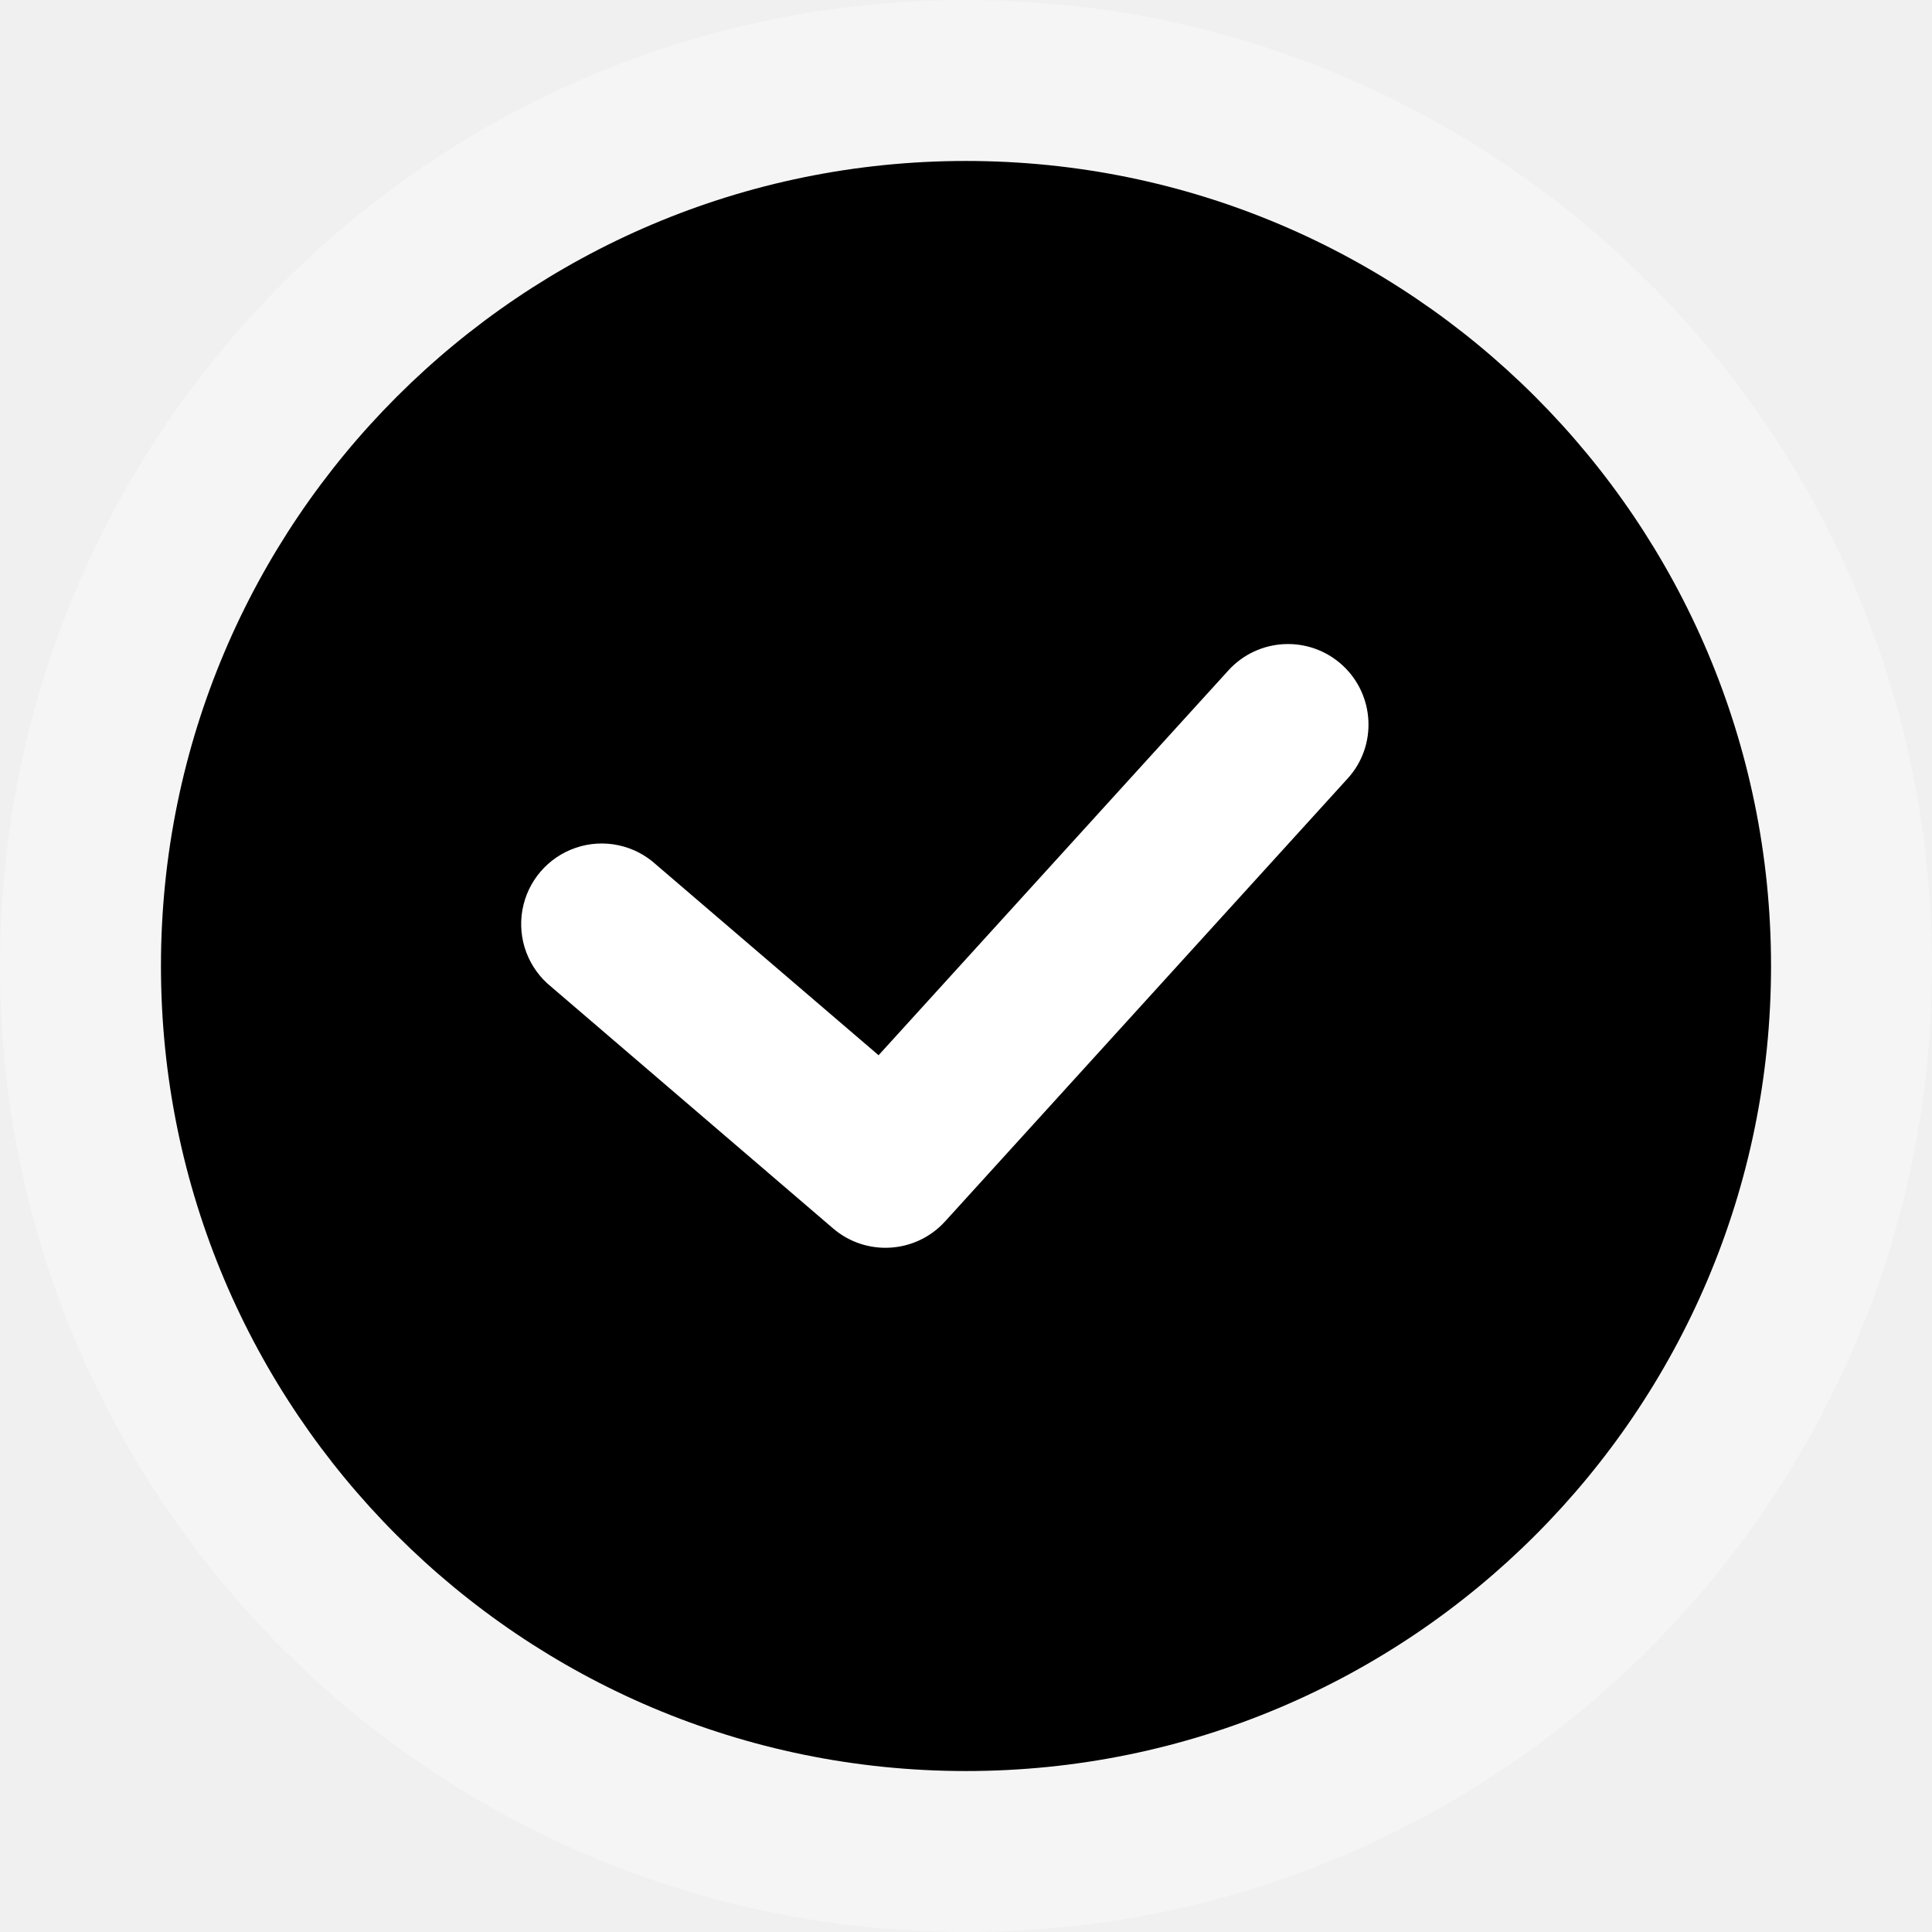
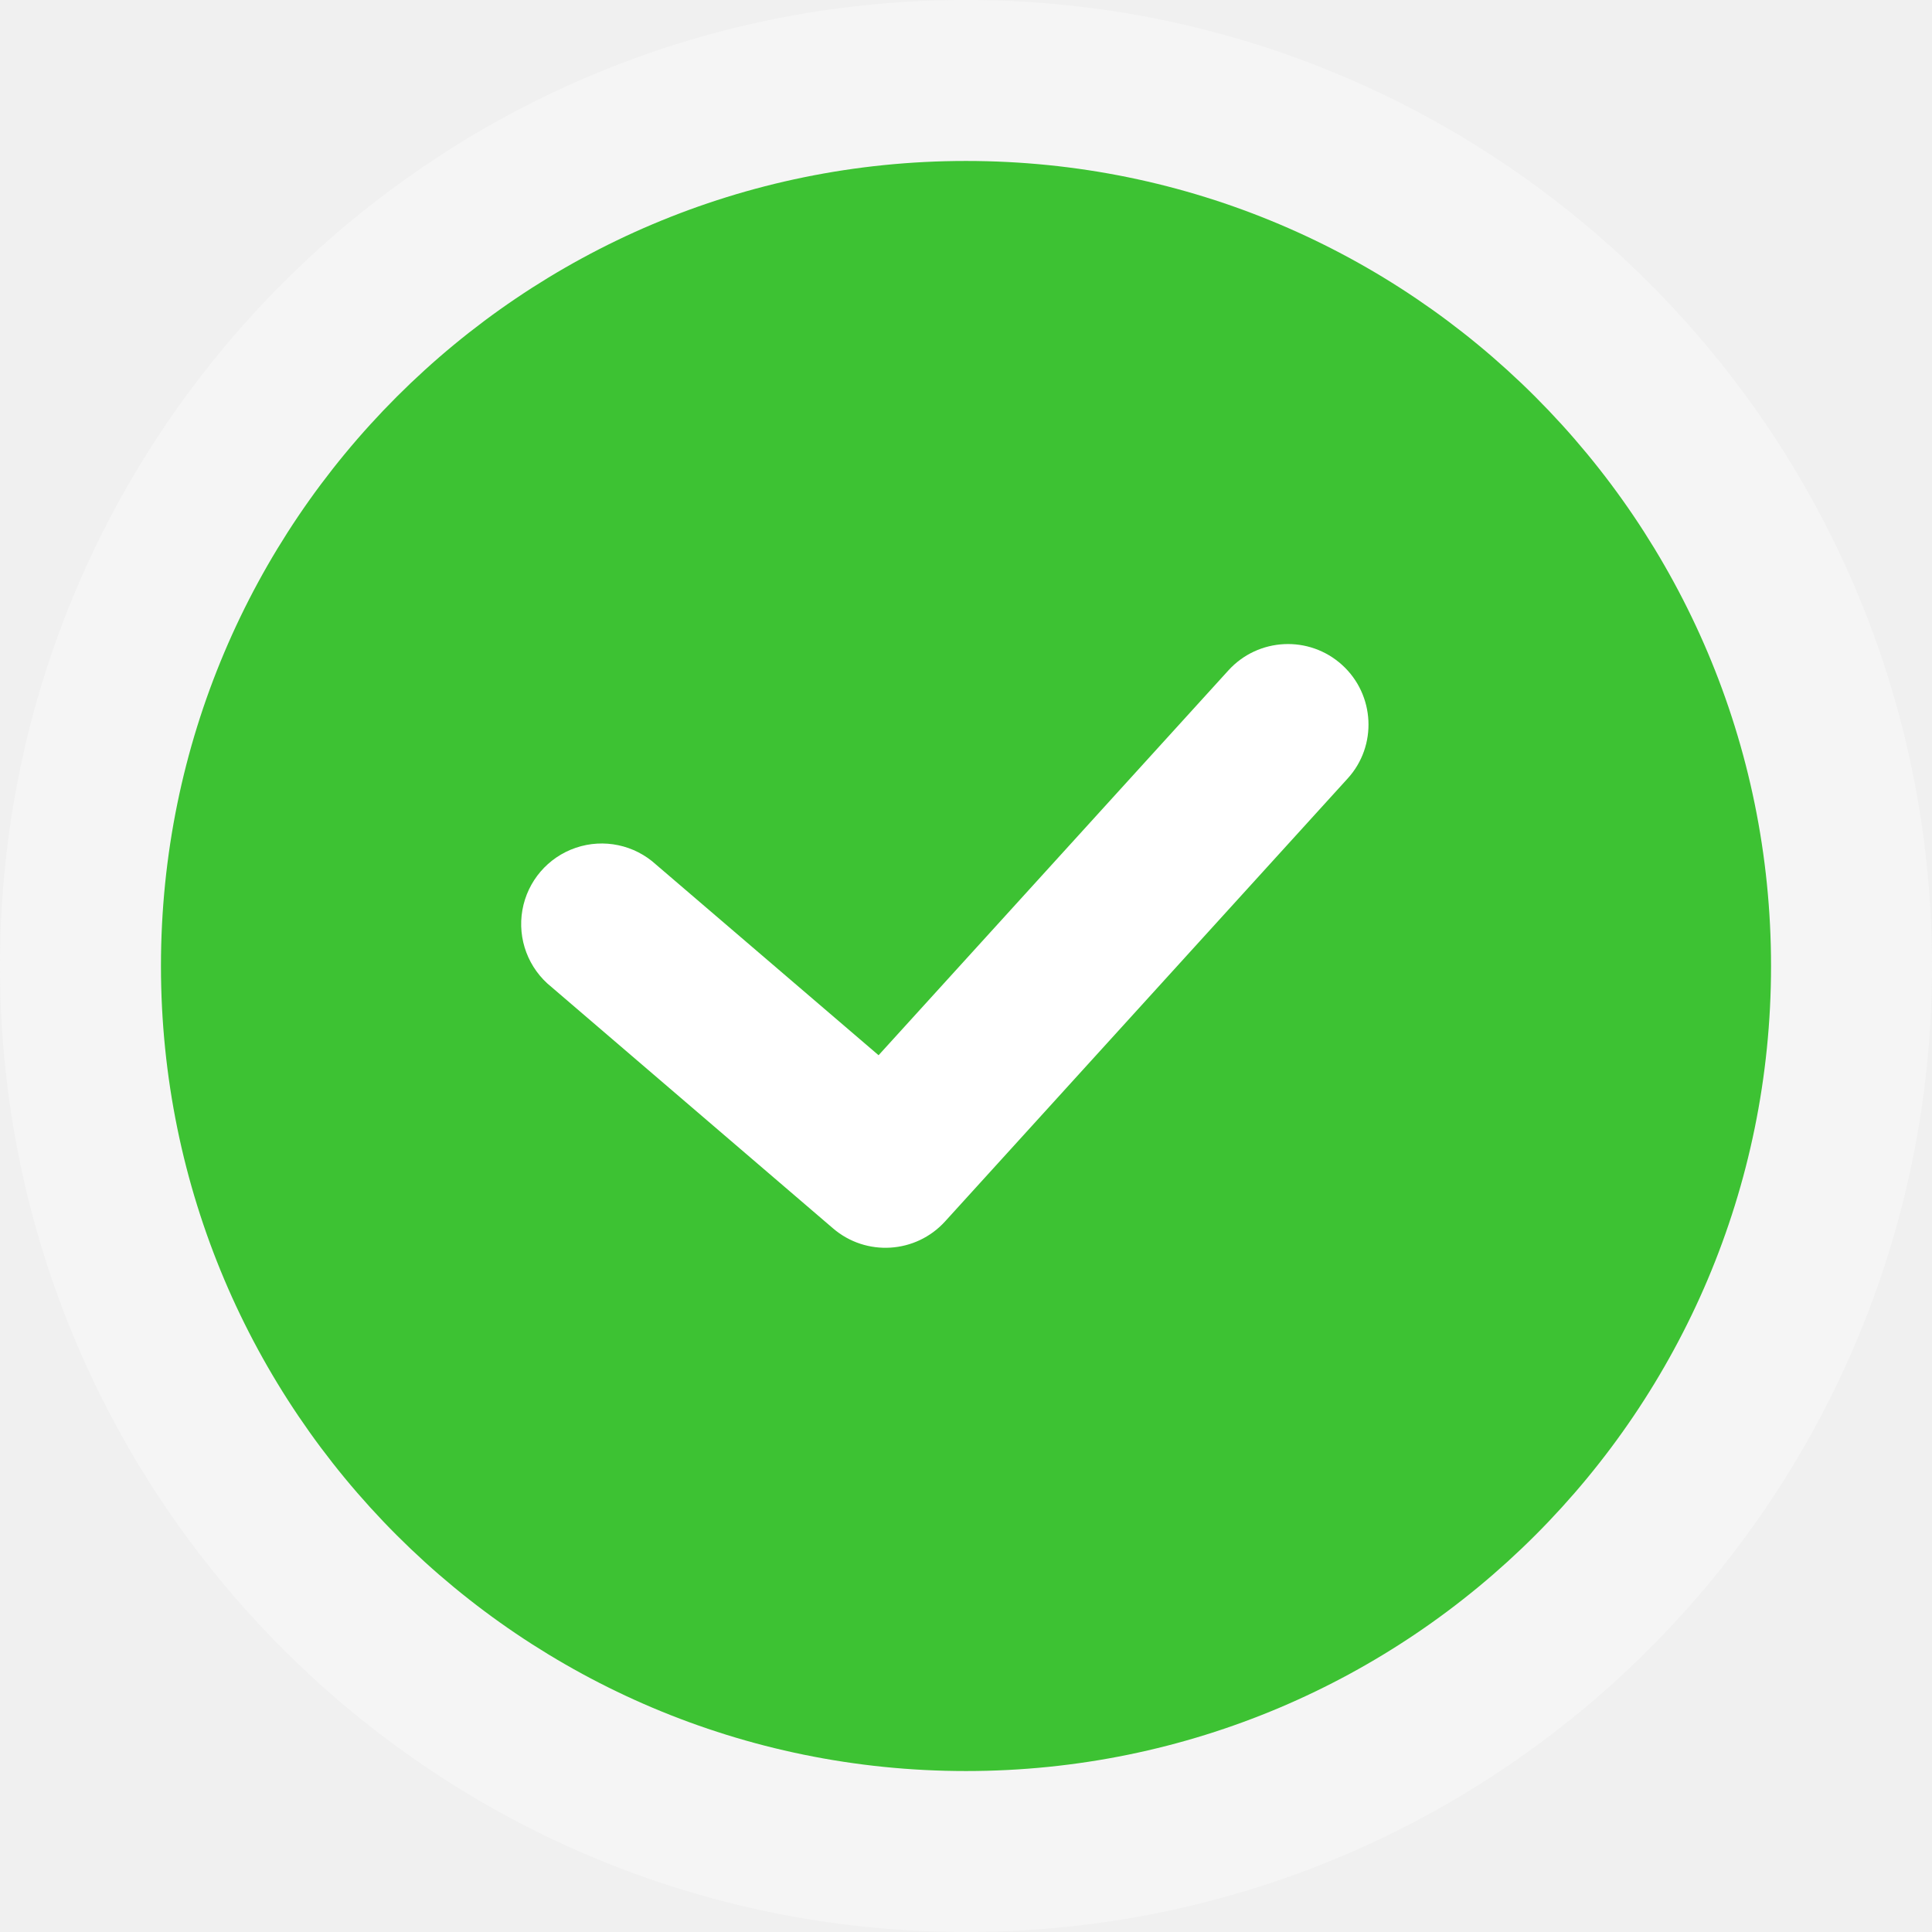
<svg xmlns="http://www.w3.org/2000/svg" viewBox="0 0 16 16">
  <g fill="none">
    <path d="M0 8a8 8 0 1 1 16 0A8 8 0 0 1 0 8Z" fill="rgb(245, 245, 245)" />
-     <path d="M8 14.667A6.667 6.667 0 1 0 8 1.333a6.667 6.667 0 0 0 0 13.334Z" fill="currentColor" />
+     <path d="M8 14.667A6.667 6.667 0 1 0 8 1.333a6.667 6.667 0 0 0 0 13.334Z" fill="#3DC233" />
    <path fill-rule="evenodd" clip-rule="evenodd" d="M11.115 5.507c.272.247.293.67.045.941l-3.333 3.667a.667.667 0 0 1-.928.058l-2.333-2a.667.667 0 1 1 .868-1.012l1.842 1.578 2.897-3.187a.667.667 0 0 1 .942-.045Z" fill="#fff" />
  </g>
</svg>
